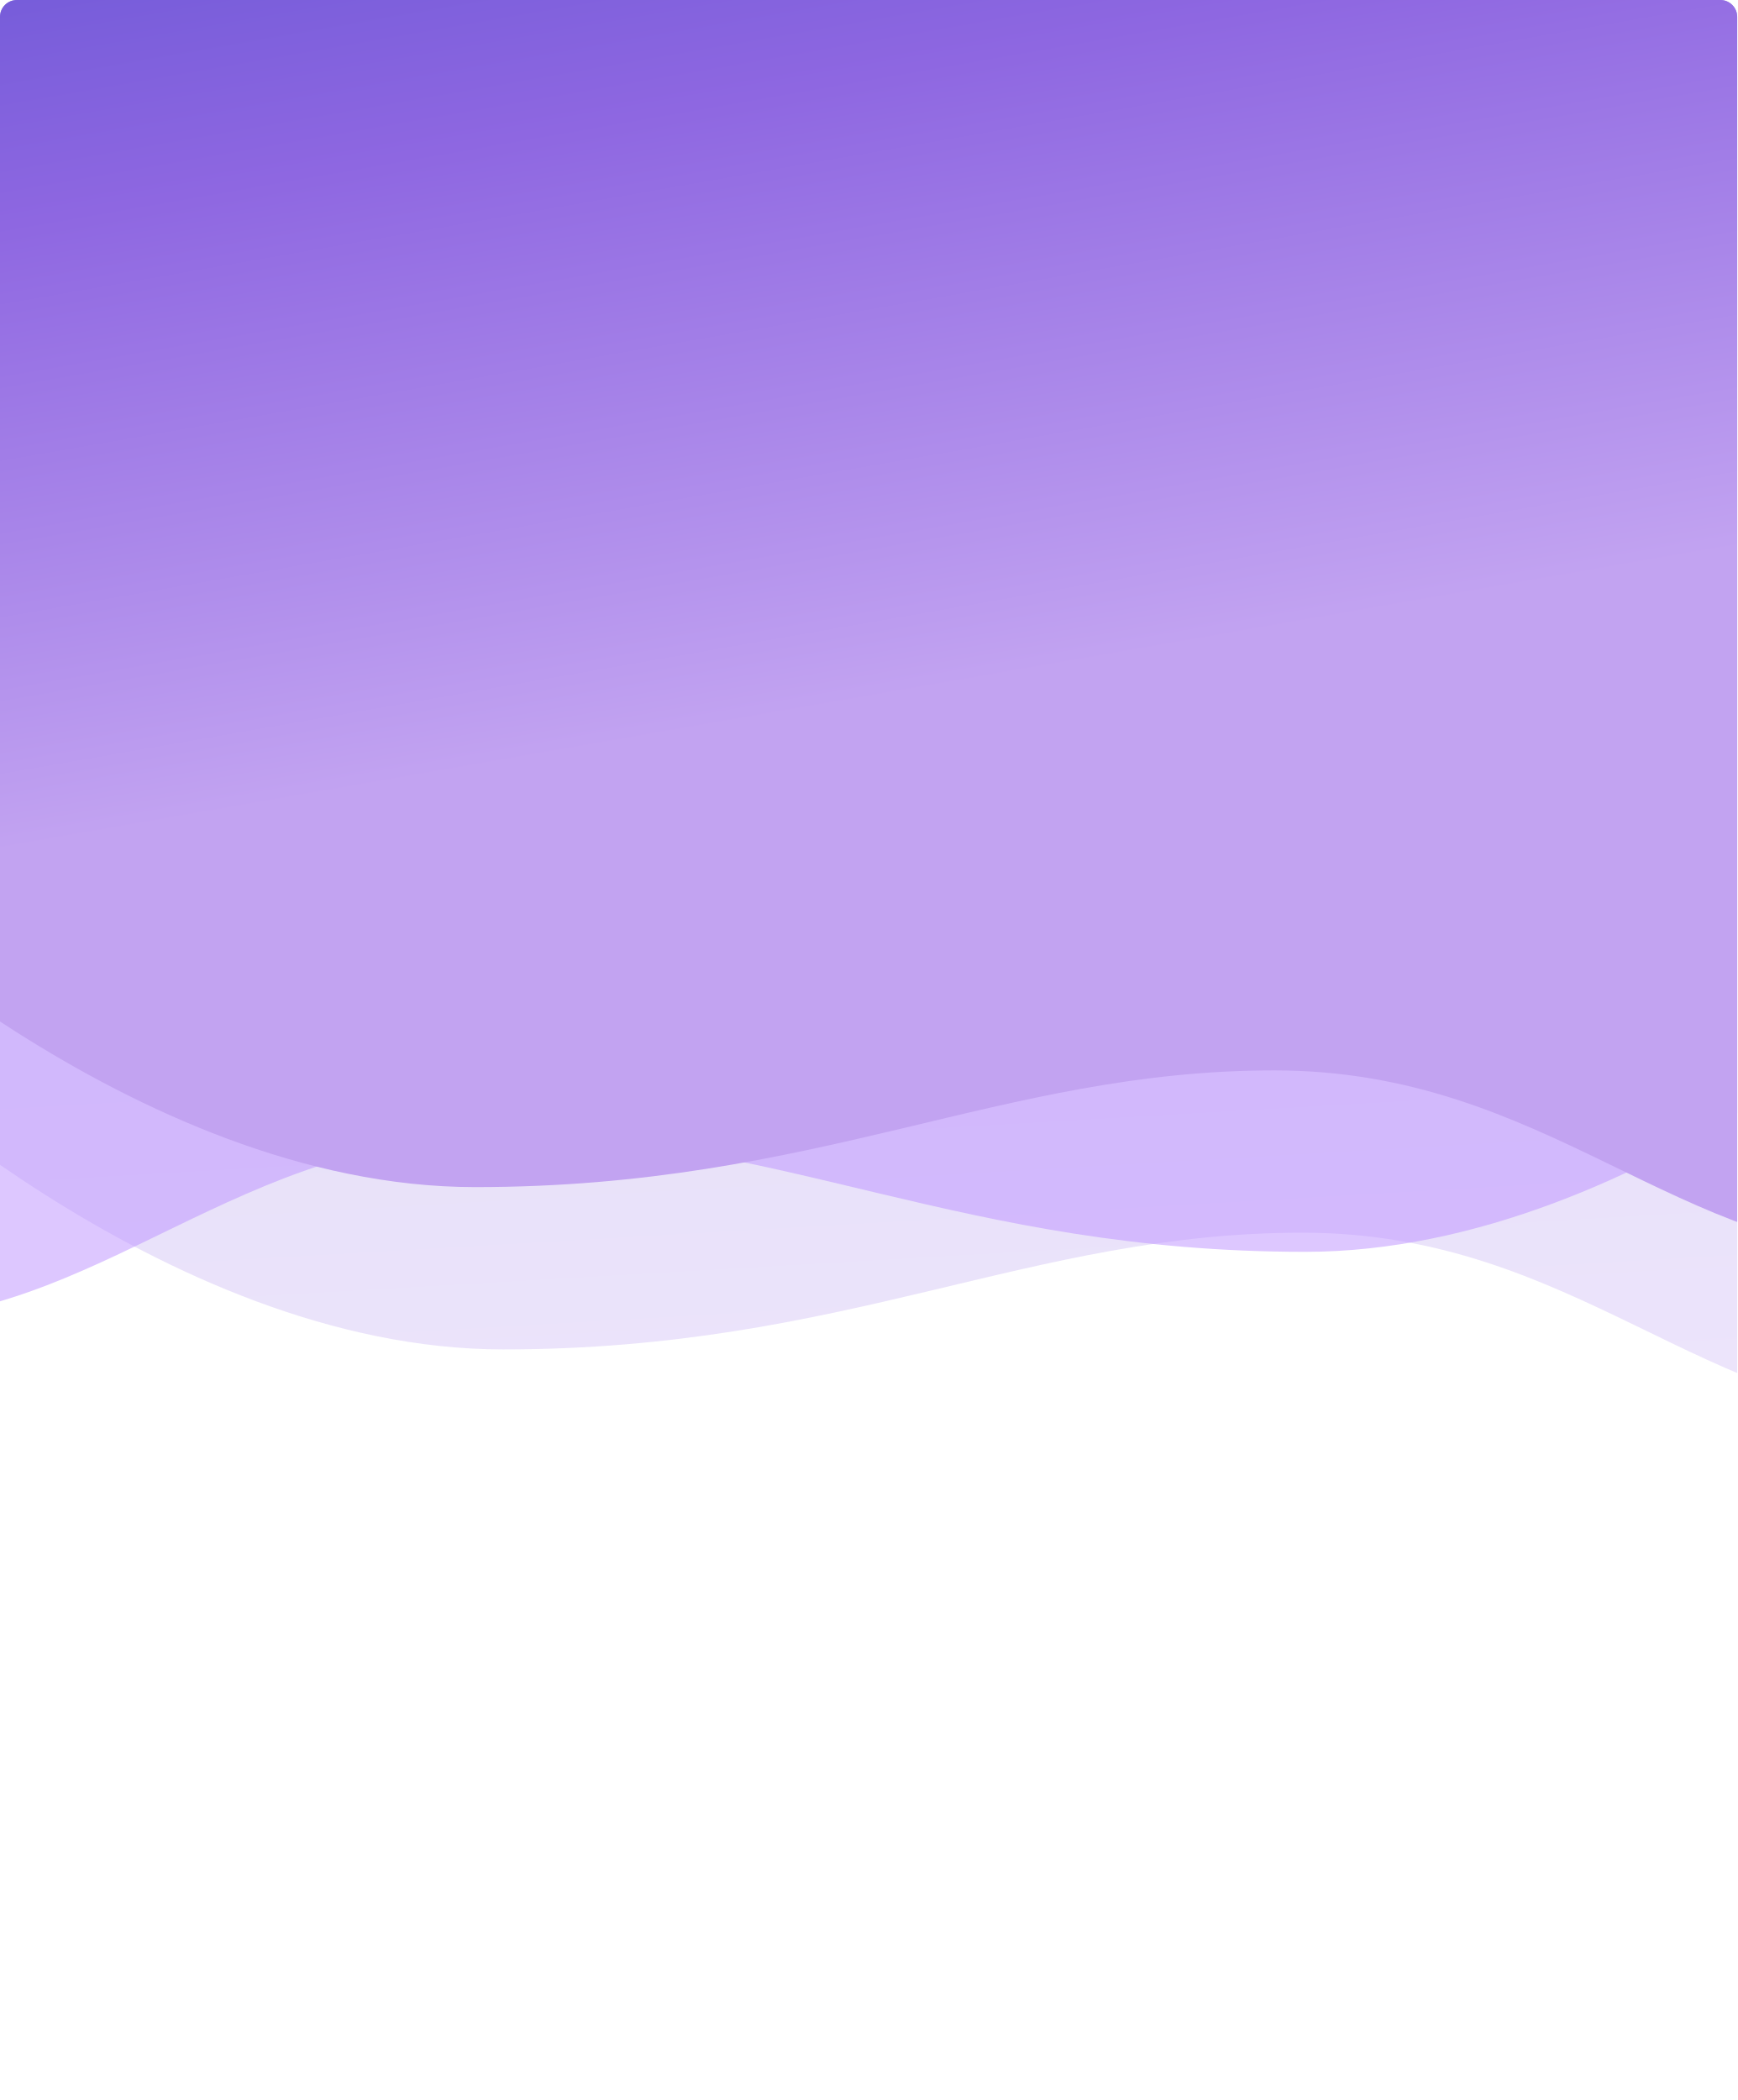
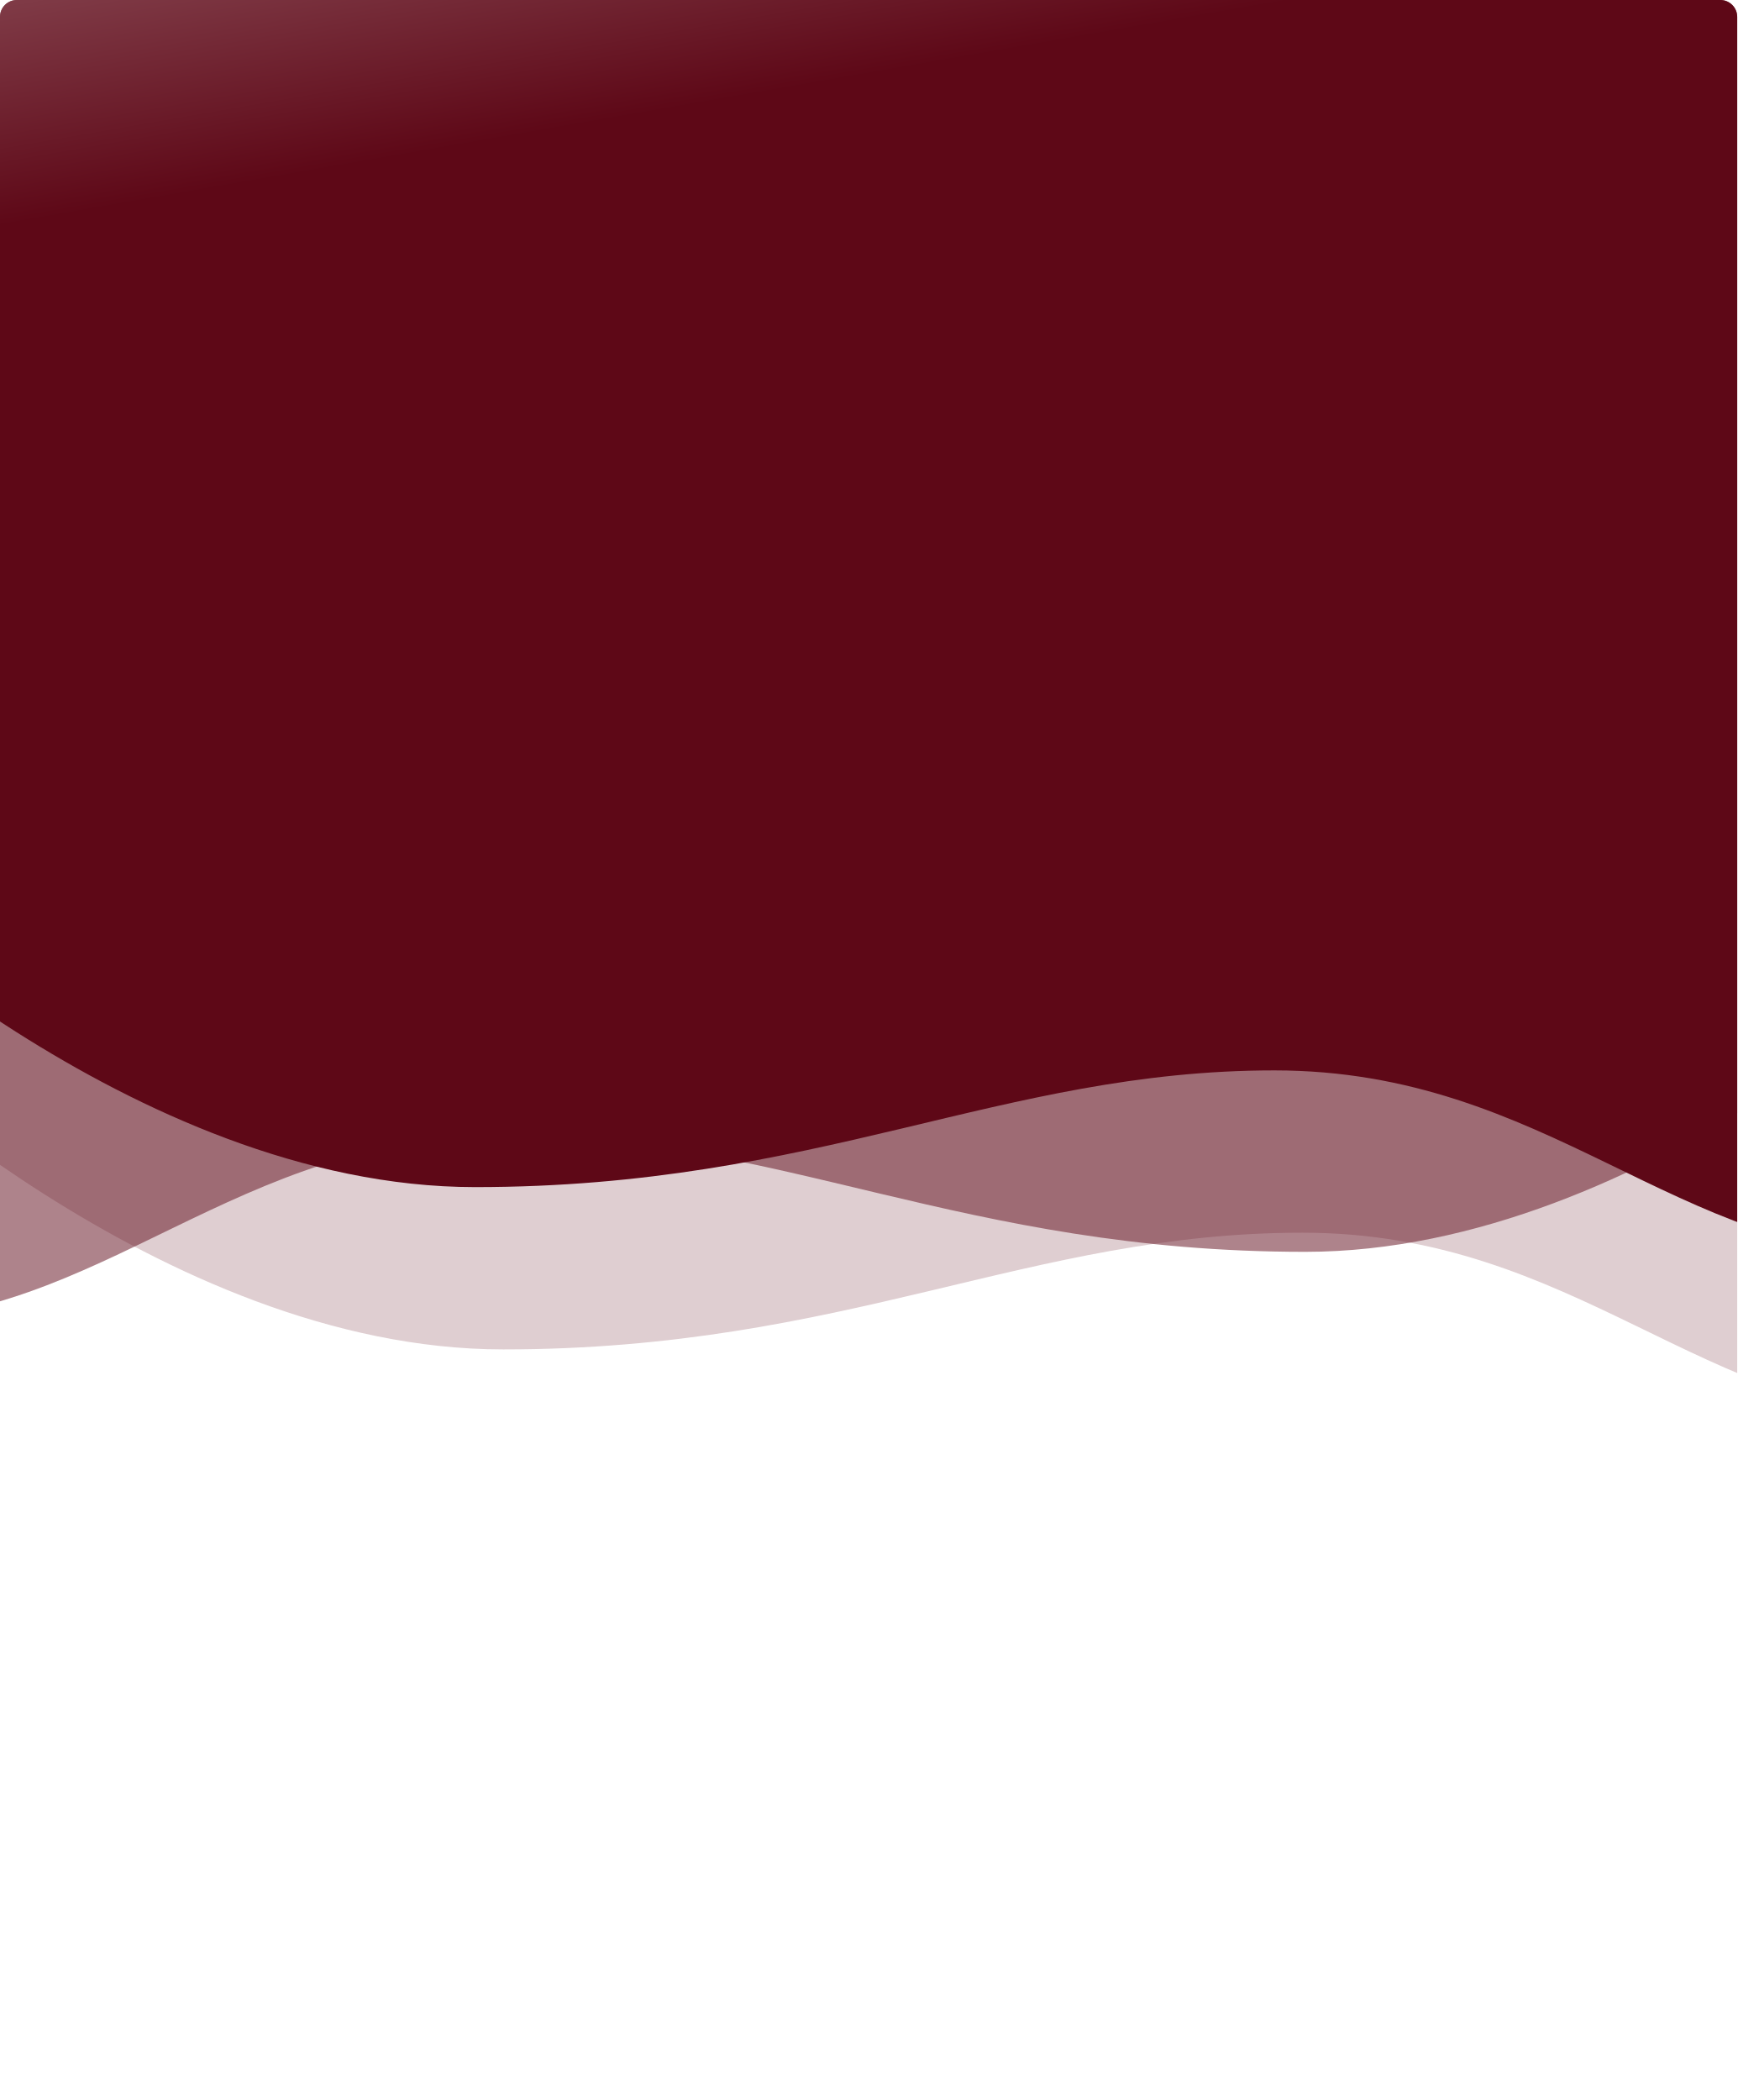
<svg xmlns="http://www.w3.org/2000/svg" width="428" height="517.395" viewBox="0 0 428 517.395">
  <defs>
    <clipPath id="clip-path">
      <rect id="Rectángulo_22" data-name="Rectángulo 22" width="428" height="517.395" rx="4.159" fill="none" />
    </clipPath>
    <linearGradient id="linear-gradient" x1="0.565" y1="1.154" x2="0.463" y2="-0.079" gradientUnits="objectBoundingBox">
-       <stop offset="0" stop-color="#ae80f5" />
-       <stop offset="0.445" stop-color="#7c60d7" />
-       <stop offset="1" stop-color="#423cb5" />
+       <stop offset="0" stop-color="#5E0817" />
+       <stop offset="0.445" stop-color="#5E0817" />
+       <stop offset="1" stop-color="#5E0817" />
    </linearGradient>
    <linearGradient id="linear-gradient-2" x1="-5.72" y1="1.154" x2="-5.822" y2="-0.079" gradientUnits="objectBoundingBox">
-       <stop offset="0" stop-color="#bb90ff" />
-       <stop offset="0.147" stop-color="#b48bfa" />
-       <stop offset="0.445" stop-color="#7c60d7" />
-       <stop offset="1" stop-color="#423cb5" />
+       <stop offset="0" stop-color="#5E0817" />
+       <stop offset="0.147" stop-color="#5E0817" />
+       <stop offset="0.445" stop-color="#5E0817" />
+       <stop offset="1" stop-color="#5E0817" />
    </linearGradient>
    <linearGradient id="linear-gradient-3" x1="0.63" y1="0.594" x2="0.463" y2="-0.079" gradientUnits="objectBoundingBox">
-       <stop offset="0" stop-color="#c2a3f1" />
-       <stop offset="0.589" stop-color="#8e67e1" />
-       <stop offset="1" stop-color="#6153d3" />
+       <stop offset="0" stop-color="#5E0817" />
+       <stop offset="0.589" stop-color="#5E0817" />
+       <stop offset="1" stop-color="#9f6b74" />
    </linearGradient>
  </defs>
  <g id="Grupo_6" data-name="Grupo 6" clip-path="url(#clip-path)">
    <g id="Grupo_58" data-name="Grupo 58">
      <path id="Trazado_5" data-name="Trazado 5" d="M814.276,281.854s77.974,76.385,162.555,76.385,129.514-28.757,196.915-28.757,99.119,45.832,157.268,45.832V9.56H814.276Z" transform="translate(-852.853 -25.773)" opacity="0.2" fill="url(#linear-gradient)" />
      <path id="Trazado_6" data-name="Trazado 6" d="M1334.2,262.946s-77.974,76.385-162.555,76.385-129.514-28.757-196.915-28.757-99.118,45.832-157.268,45.832V-9.348H1334.2Z" transform="translate(-850.086 -30.905)" opacity="0.5" fill="url(#linear-gradient-2)" />
      <path id="Trazado_7" data-name="Trazado 7" d="M810.565,250.4s77.974,76.387,162.555,76.387,129.514-28.757,196.915-28.757,99.118,45.832,157.268,45.832V-21.895H810.565Z" transform="translate(-856.081 -34.309)" fill="url(#linear-gradient-3)" />
    </g>
  </g>
</svg>
